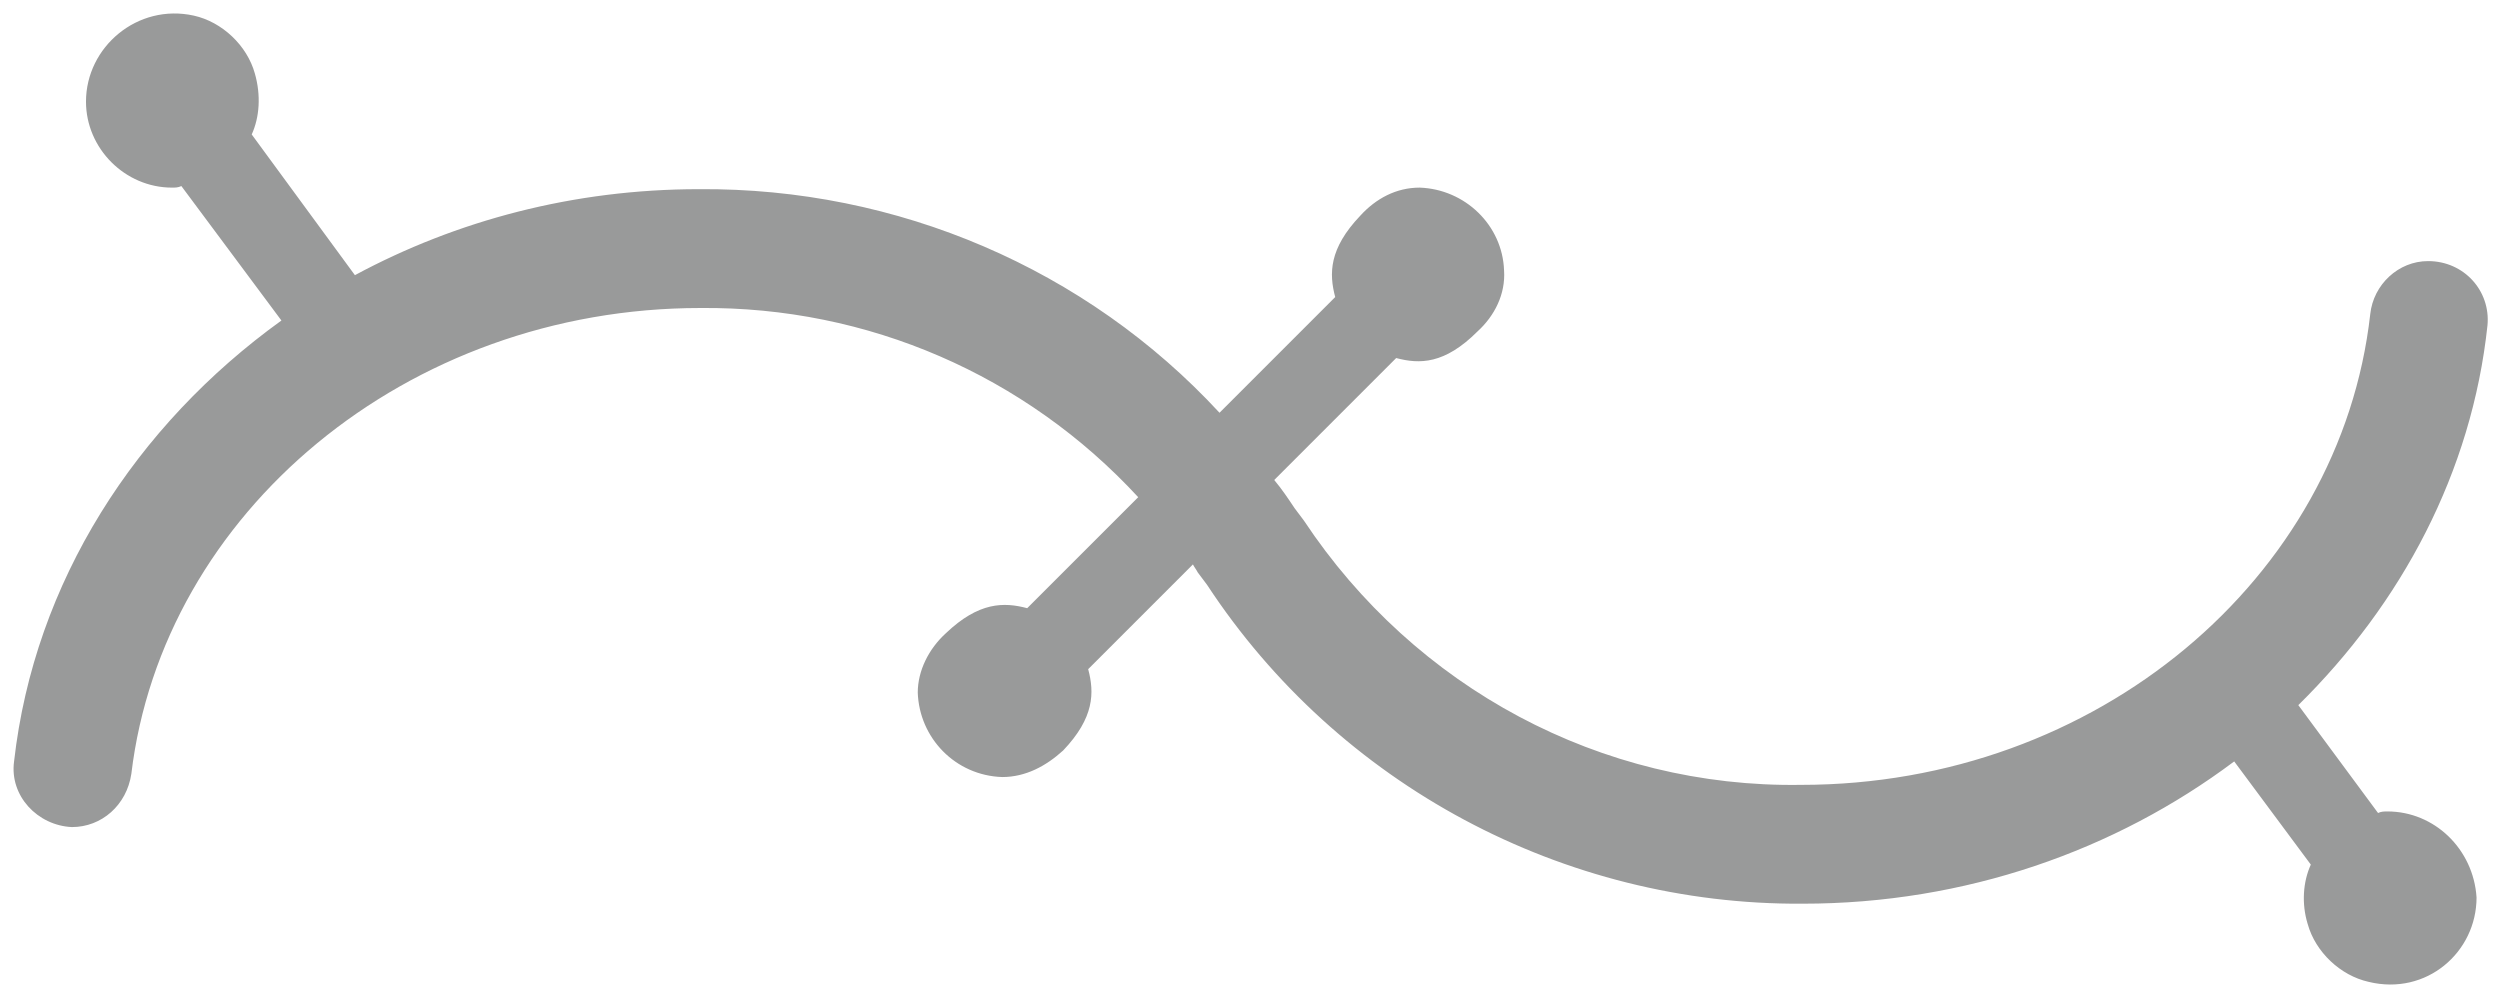
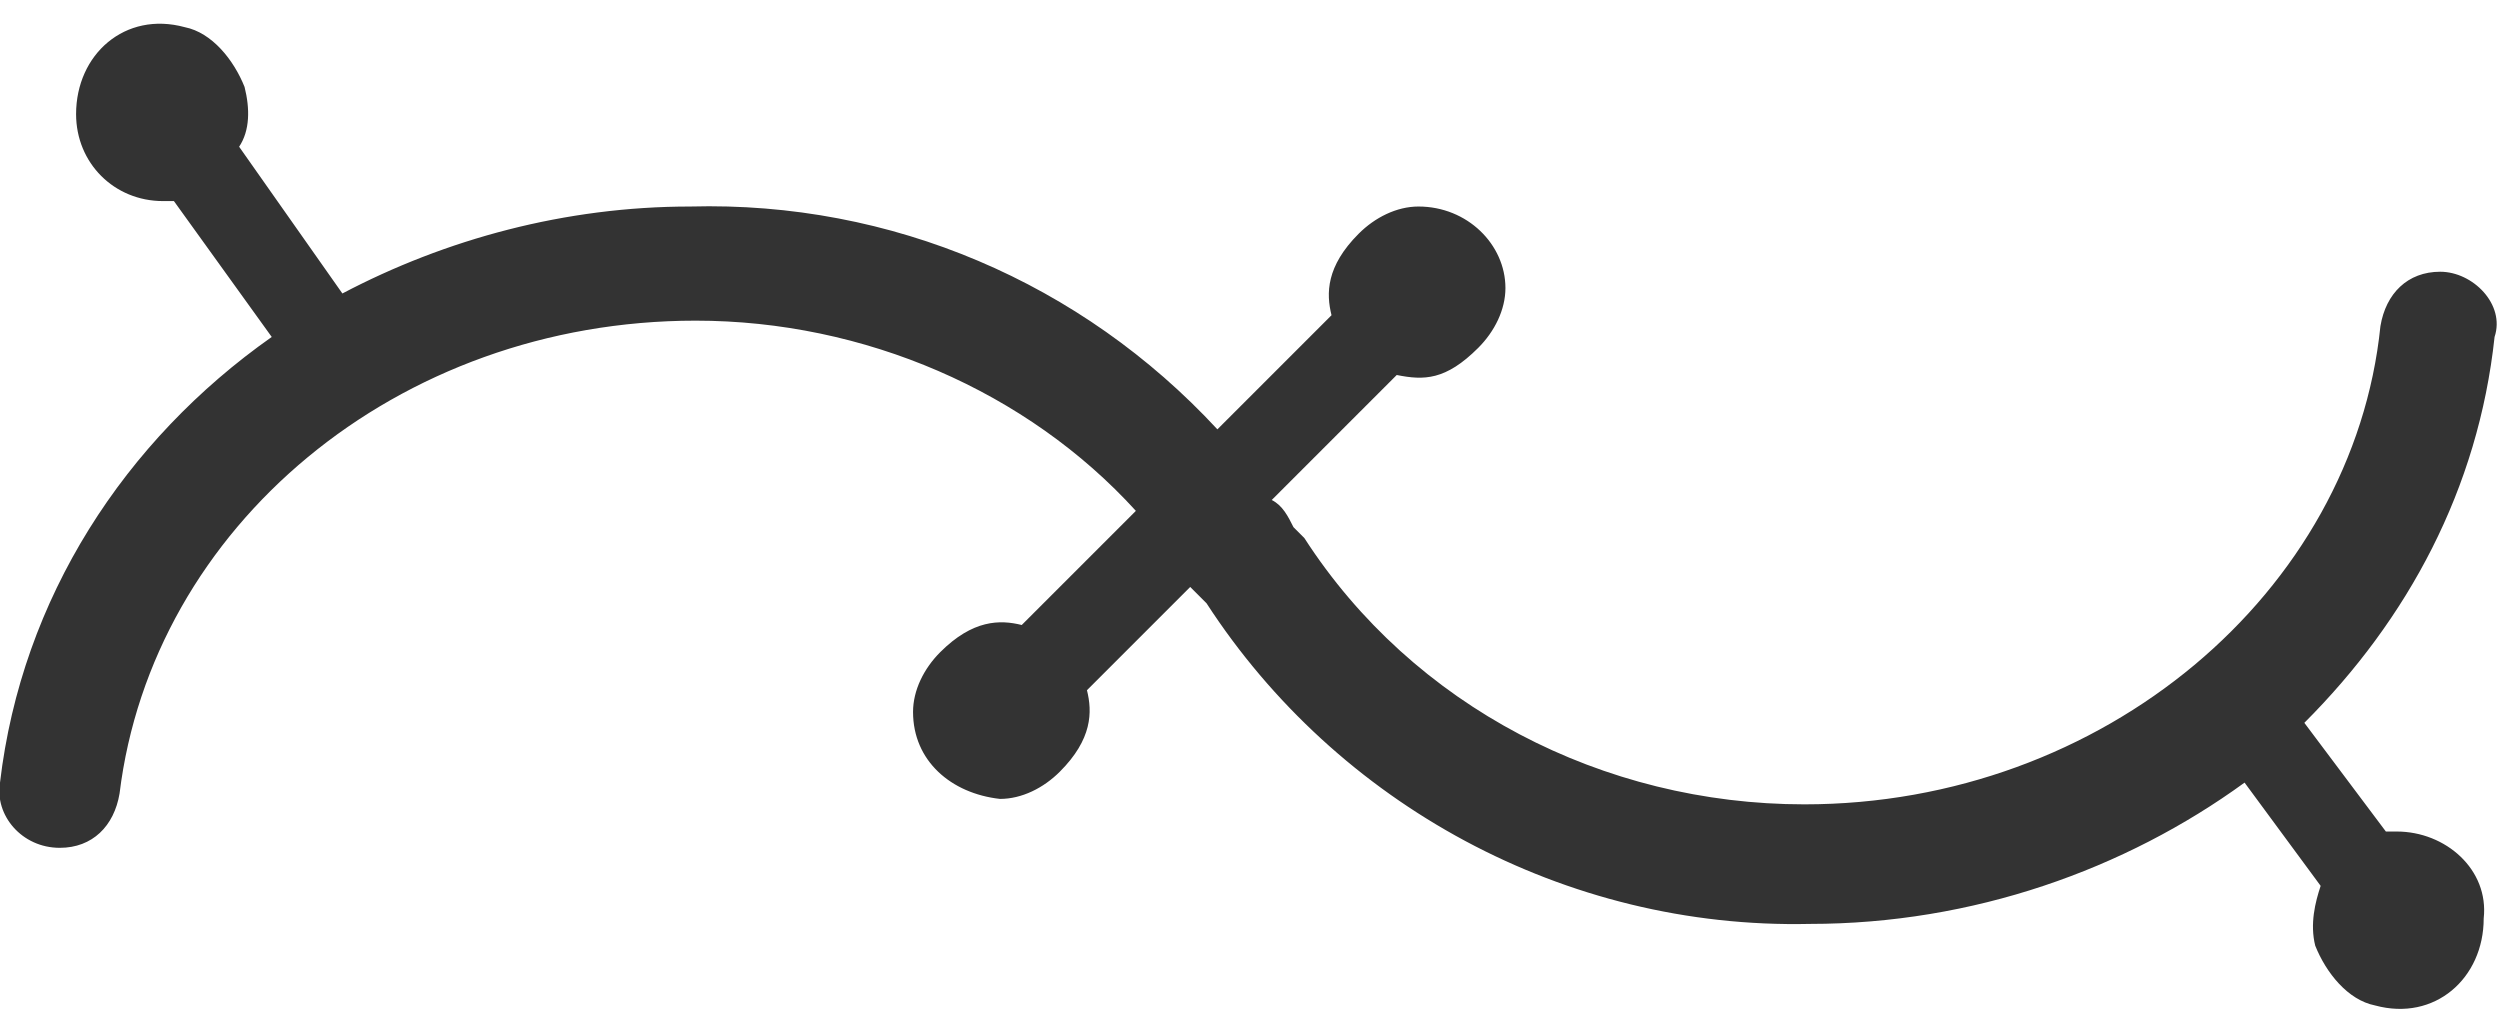
- <svg xmlns="http://www.w3.org/2000/svg" version="1.1" id="Capa_1" x="0px" y="0px" viewBox="0 0 159.9 63.8" style="enable-background:new 0 0 159.9 63.8;" xml:space="preserve">
+ <svg xmlns="http://www.w3.org/2000/svg" version="1.1" id="Capa_1" x="0px" y="0px" viewBox="0 0 46 19" style="enable-background:new 0 0 46 19;" xml:space="preserve">
  <style type="text/css">
- 	.st0{opacity:0.4;fill:#010202;}
+ 	.st0{fill:#333333;}
</style>
-   <path class="st0" d="M152.7,51.9c-0.2,0-0.4,0-0.6,0.1l-5.1-6.9c6.6-6.5,11.1-14.9,12.1-24.3c0.2-2.2-1.5-4.1-3.8-4.1h0  c-1.9,0-3.5,1.5-3.7,3.4c-1.9,16.9-17.5,30.1-36.4,30.1c-12.8,0.2-24.7-6.2-31.8-16.9l-0.6-0.8c-0.4-0.6-0.8-1.2-1.3-1.8l7.8-7.8  c1.5,0.4,3.1,0.4,5.2-1.7c1.1-1,1.8-2.4,1.7-3.9c-0.1-2.9-2.5-5.2-5.4-5.3c-1.5,0-2.8,0.7-3.8,1.8c-2,2.1-2,3.7-1.6,5.2L78,26.4  C69.5,17.2,57.4,12,44.7,12.1c-8,0-15.5,2-22,5.5l-6.6-9c0.5-1.1,0.6-2.5,0.2-3.9c-0.5-1.8-2.1-3.3-3.9-3.7C8.8,0.2,5.5,3,5.5,6.5  C5.5,9.5,8,12,11,12c0.2,0,0.4,0,0.6-0.1l6.4,8.6C8.7,27.2,2.2,37.2,0.9,48.7c-0.3,2.2,1.5,4.1,3.7,4.2h0c1.9,0,3.5-1.4,3.8-3.4  c2-16.7,17.6-29.8,36.4-29.8c10.7-0.1,20.8,4.3,28,12.1l-7.1,7.1c-1.5-0.4-3.1-0.4-5.2,1.6c-1.1,1-1.8,2.4-1.8,3.8  c0.1,2.9,2.4,5.3,5.4,5.4c1.5,0,2.8-0.7,3.9-1.7c2-2.1,2-3.7,1.6-5.2l6.7-6.7c0.1,0.2,0.2,0.3,0.3,0.5l0.6,0.8  c8.4,12.8,22.8,20.5,38.1,20.4c10.4,0,20-3.4,27.6-9.1l4.9,6.6c-0.5,1.1-0.6,2.5-0.2,3.8c0.5,1.8,2.1,3.3,3.9,3.7  c3.7,0.9,6.9-1.9,6.9-5.4C158.2,54.3,155.7,51.9,152.7,51.9z" />
+   <g>
+     <path class="st0" d="M69.7,337.4c-0.9-0.2-1.7,0.4-1.9,1.2c-0.3,1.2-0.4,2.5-0.4,3.8c0,0.9,0.7,1.6,1.6,1.6h0   c0.9,0,1.6-0.7,1.6-1.6c0-1,0.1-2.1,0.3-3.1C71.2,338.5,70.6,337.6,69.7,337.4z" />
+     <path class="st0" d="M76.1,327c-2.1,1.3-3.8,3-5.3,5c-0.2,0.3-0.3,0.6-0.3,1c0,0.4,0.2,0.8,0.5,1.2c0.3,0.3,0.7,0.5,1.2,0.5v0   c0.5,0,1-0.3,1.3-0.7c1.2-1.7,2.7-3,4.4-4.1c0.7-0.5,0.9-1.5,0.5-2.2C77.8,326.8,76.8,326.5,76.1,327z" />
+     <path class="st0" d="M89.9,323.9c-2.4-0.3-4.8-0.1-7.2,0.4c-0.7,0.2-1.3,0.8-1.3,1.6c0,0.4,0.2,0.8,0.5,1.2   c0.2,0.2,0.4,0.3,0.6,0.4l-0.1,0.1h0.6c0.1,0,0.2,0,0.4,0c2-0.4,4.1-0.6,6.1-0.3c0.4,0.1,0.9-0.1,1.2-0.3c0.3-0.3,0.6-0.7,0.6-1.1   C91.5,324.8,90.8,324,89.9,323.9z" />
+     <path class="st0" d="M96.8,325.9c-0.8-0.4-1.8-0.1-2.2,0.7c-0.4,0.8-0.1,1.8,0.7,2.2c1.8,0.9,3.5,2.1,4.9,3.6   c0.3,0.3,0.7,0.5,1.2,0.5c0,0,0,0,0,0c0.4,0,0.8-0.2,1.1-0.4c0.3-0.3,0.5-0.7,0.5-1.1c0-0.4-0.1-0.8-0.4-1.2   C101,328.4,99,327,96.8,325.9z" />
+     <path class="st0" d="M111.5,339.2c-1.8-0.9-3.5-2.2-4.8-3.7c-0.6-0.7-1.6-0.7-2.3-0.1c-0.7,0.6-0.7,1.6-0.1,2.3   c1.6,1.8,3.6,3.3,5.8,4.4c0.2,0.1,0.5,0.2,0.7,0.2V342l0,0l0,0.2c0,0,0,0,0,0c0.6,0,1.2-0.3,1.5-0.9c0.2-0.4,0.2-0.8,0.1-1.2   S111.9,339.4,111.5,339.2z" />
+     <path class="st0" d="M135.8,334c-0.7-0.5-1.7-0.4-2.3,0.3c-1.2,1.6-2.7,3-4.4,4.1c-0.5,0.3-0.8,0.8-0.8,1.4c0,0.9,0.7,1.6,1.6,1.6   c0,0,0,0,0,0v0c0.3,0,0.6-0.1,0.9-0.2c2.1-1.3,3.9-2.9,5.3-4.9C136.7,335.6,136.6,334.5,135.8,334z" />
+     <path class="st0" d="M124.7,340.9c-0.4-0.2-0.8-0.3-1.2-0.2c-2,0.4-4.1,0.5-6.1,0.3c-0.9-0.1-1.7,0.5-1.8,1.4   c-0.1,0.9,0.5,1.7,1.4,1.8c0.9,0.1,1.8,0.2,2.7,0.2h0c0,0,0,0,0,0c1.5,0,3-0.2,4.5-0.5c0.4-0.1,0.8-0.3,1-0.7   c0.2-0.4,0.3-0.8,0.2-1.2S125.1,341.2,124.7,340.9z" />
+     <path class="st0" d="M138.1,324.2c-0.9,0-1.6,0.7-1.6,1.6c0,1-0.1,2.1-0.4,3.1c0,0.1,0,0.2,0,0.4c0,0.9,0.7,1.6,1.6,1.6h0   c0.8,0,1.4-0.5,1.6-1.3c0.3-1.2,0.4-2.5,0.4-3.8C139.7,325,139,324.2,138.1,324.2z" />
+   </g>
+   <path class="st0" d="M138.8,377c0.2-0.7,0.3-1.4,0.4-2.1c0.1-1-0.7-1.8-1.7-1.8h0c-0.9,0-1.6,0.7-1.7,1.6c-0.1,0.5-0.1,1-0.3,1.5  c-1.6,0.4-2.7,1.7-2.7,3.4c0,0.6,0.2,1.2,0.4,1.7c-1.9,2.8-4.8,4.9-8.3,6.1c-0.6-0.8-1.6-1.3-2.7-1.3c-1.5,0-2.7,0.9-3.2,2.2  c-4.7,0-9.1-1.9-12.2-5.3c0.8-1.1,1.1-2.4,0.9-3.9c-0.3-1.8-1.7-3.3-3.4-3.8c-1.4-0.4-2.7-0.2-3.8,0.3c-2.9-2.3-6.3-3.8-10-4.4  c-0.5-1.3-1.8-2.2-3.2-2.2c-1.5,0-2.8,1-3.3,2.3c-5.3,0.9-9.9,3.7-12.9,7.7c-1.9,0.1-3.3,1.6-3.3,3.5c0,0.7,0.2,1.4,0.6,1.9  c-0.3,1-0.5,2-0.7,3.1c-0.1,1,0.7,1.9,1.7,1.9h0c0.9,0,1.6-0.6,1.7-1.5c0.1-0.6,0.2-1.3,0.4-1.9c1.9-0.1,3.3-1.6,3.3-3.5  c0-0.7-0.2-1.4-0.6-1.9c2.5-3,6.1-5.2,10.3-5.9c0.6,0.8,1.6,1.3,2.7,1.3c1.1,0,2.2-0.6,2.8-1.4c3,0.4,5.8,1.6,8.1,3.5  c-0.3,0.6-0.4,1.3-0.4,1.9c0,1.2,0.6,2.4,1.4,3.2c1.9,1.9,3.4,2,4.8,1.6c3.9,4.3,9.4,6.8,15.3,6.8c0.1,0,0.1,0,0.2,0  c0.6,0.8,1.6,1.4,2.8,1.4c1.5,0,2.8-1,3.3-2.3c4.4-1.4,8.1-4.1,10.5-7.7c0.1,0,0.1,0,0.2,0c1.9,0,3.5-1.6,3.5-3.5  C139.9,378.5,139.5,377.6,138.8,377z" />
+   <path class="st0" d="M44.1,15.3c-0.1,0-0.1,0-0.2,0l-1.5-2c1.9-1.9,3.2-4.3,3.5-7.1C46.1,5.6,45.5,5,44.9,5h0c-0.6,0-1,0.4-1.1,1  c-0.5,4.9-5.1,8.8-10.6,8.8c-3.7,0-7.2-1.8-9.2-4.9l-0.2-0.2c-0.1-0.2-0.2-0.4-0.4-0.5l2.3-2.3C26.2,7,26.6,7,27.2,6.4  c0.3-0.3,0.5-0.7,0.5-1.1c0-0.8-0.7-1.5-1.6-1.5c-0.4,0-0.8,0.2-1.1,0.5c-0.6,0.6-0.6,1.1-0.5,1.5l-2.1,2.1c-2.5-2.7-6-4.2-9.7-4.1  c-2.3,0-4.5,0.6-6.4,1.6L4.4,2.7C4.6,2.4,4.6,2,4.5,1.6c-0.2-0.5-0.6-1-1.1-1.1c-1.1-0.3-2,0.5-2,1.6C1.4,3,2.1,3.7,3,3.7  c0.1,0,0.1,0,0.2,0L5,6.2C2.3,8.1,0.4,11,0,14.4c-0.1,0.6,0.4,1.2,1.1,1.2h0c0.6,0,1-0.4,1.1-1c0.6-4.9,5.1-8.7,10.6-8.7  c3.1,0,6.1,1.3,8.1,3.5l-2.1,2.1c-0.4-0.1-0.9-0.1-1.5,0.5c-0.3,0.3-0.5,0.7-0.5,1.1c0,0.9,0.7,1.5,1.6,1.6c0.4,0,0.8-0.2,1.1-0.5  c0.6-0.6,0.6-1.1,0.5-1.5l1.9-1.9c0,0,0.1,0.1,0.1,0.1l0.2,0.2c2.4,3.7,6.6,6,11.1,5.9c3,0,5.8-1,8-2.6l1.4,1.9  c-0.1,0.3-0.2,0.7-0.1,1.1c0.2,0.5,0.6,1,1.1,1.1c1.1,0.3,2-0.5,2-1.6C45.8,16,45,15.3,44.1,15.3z" />
</svg>
